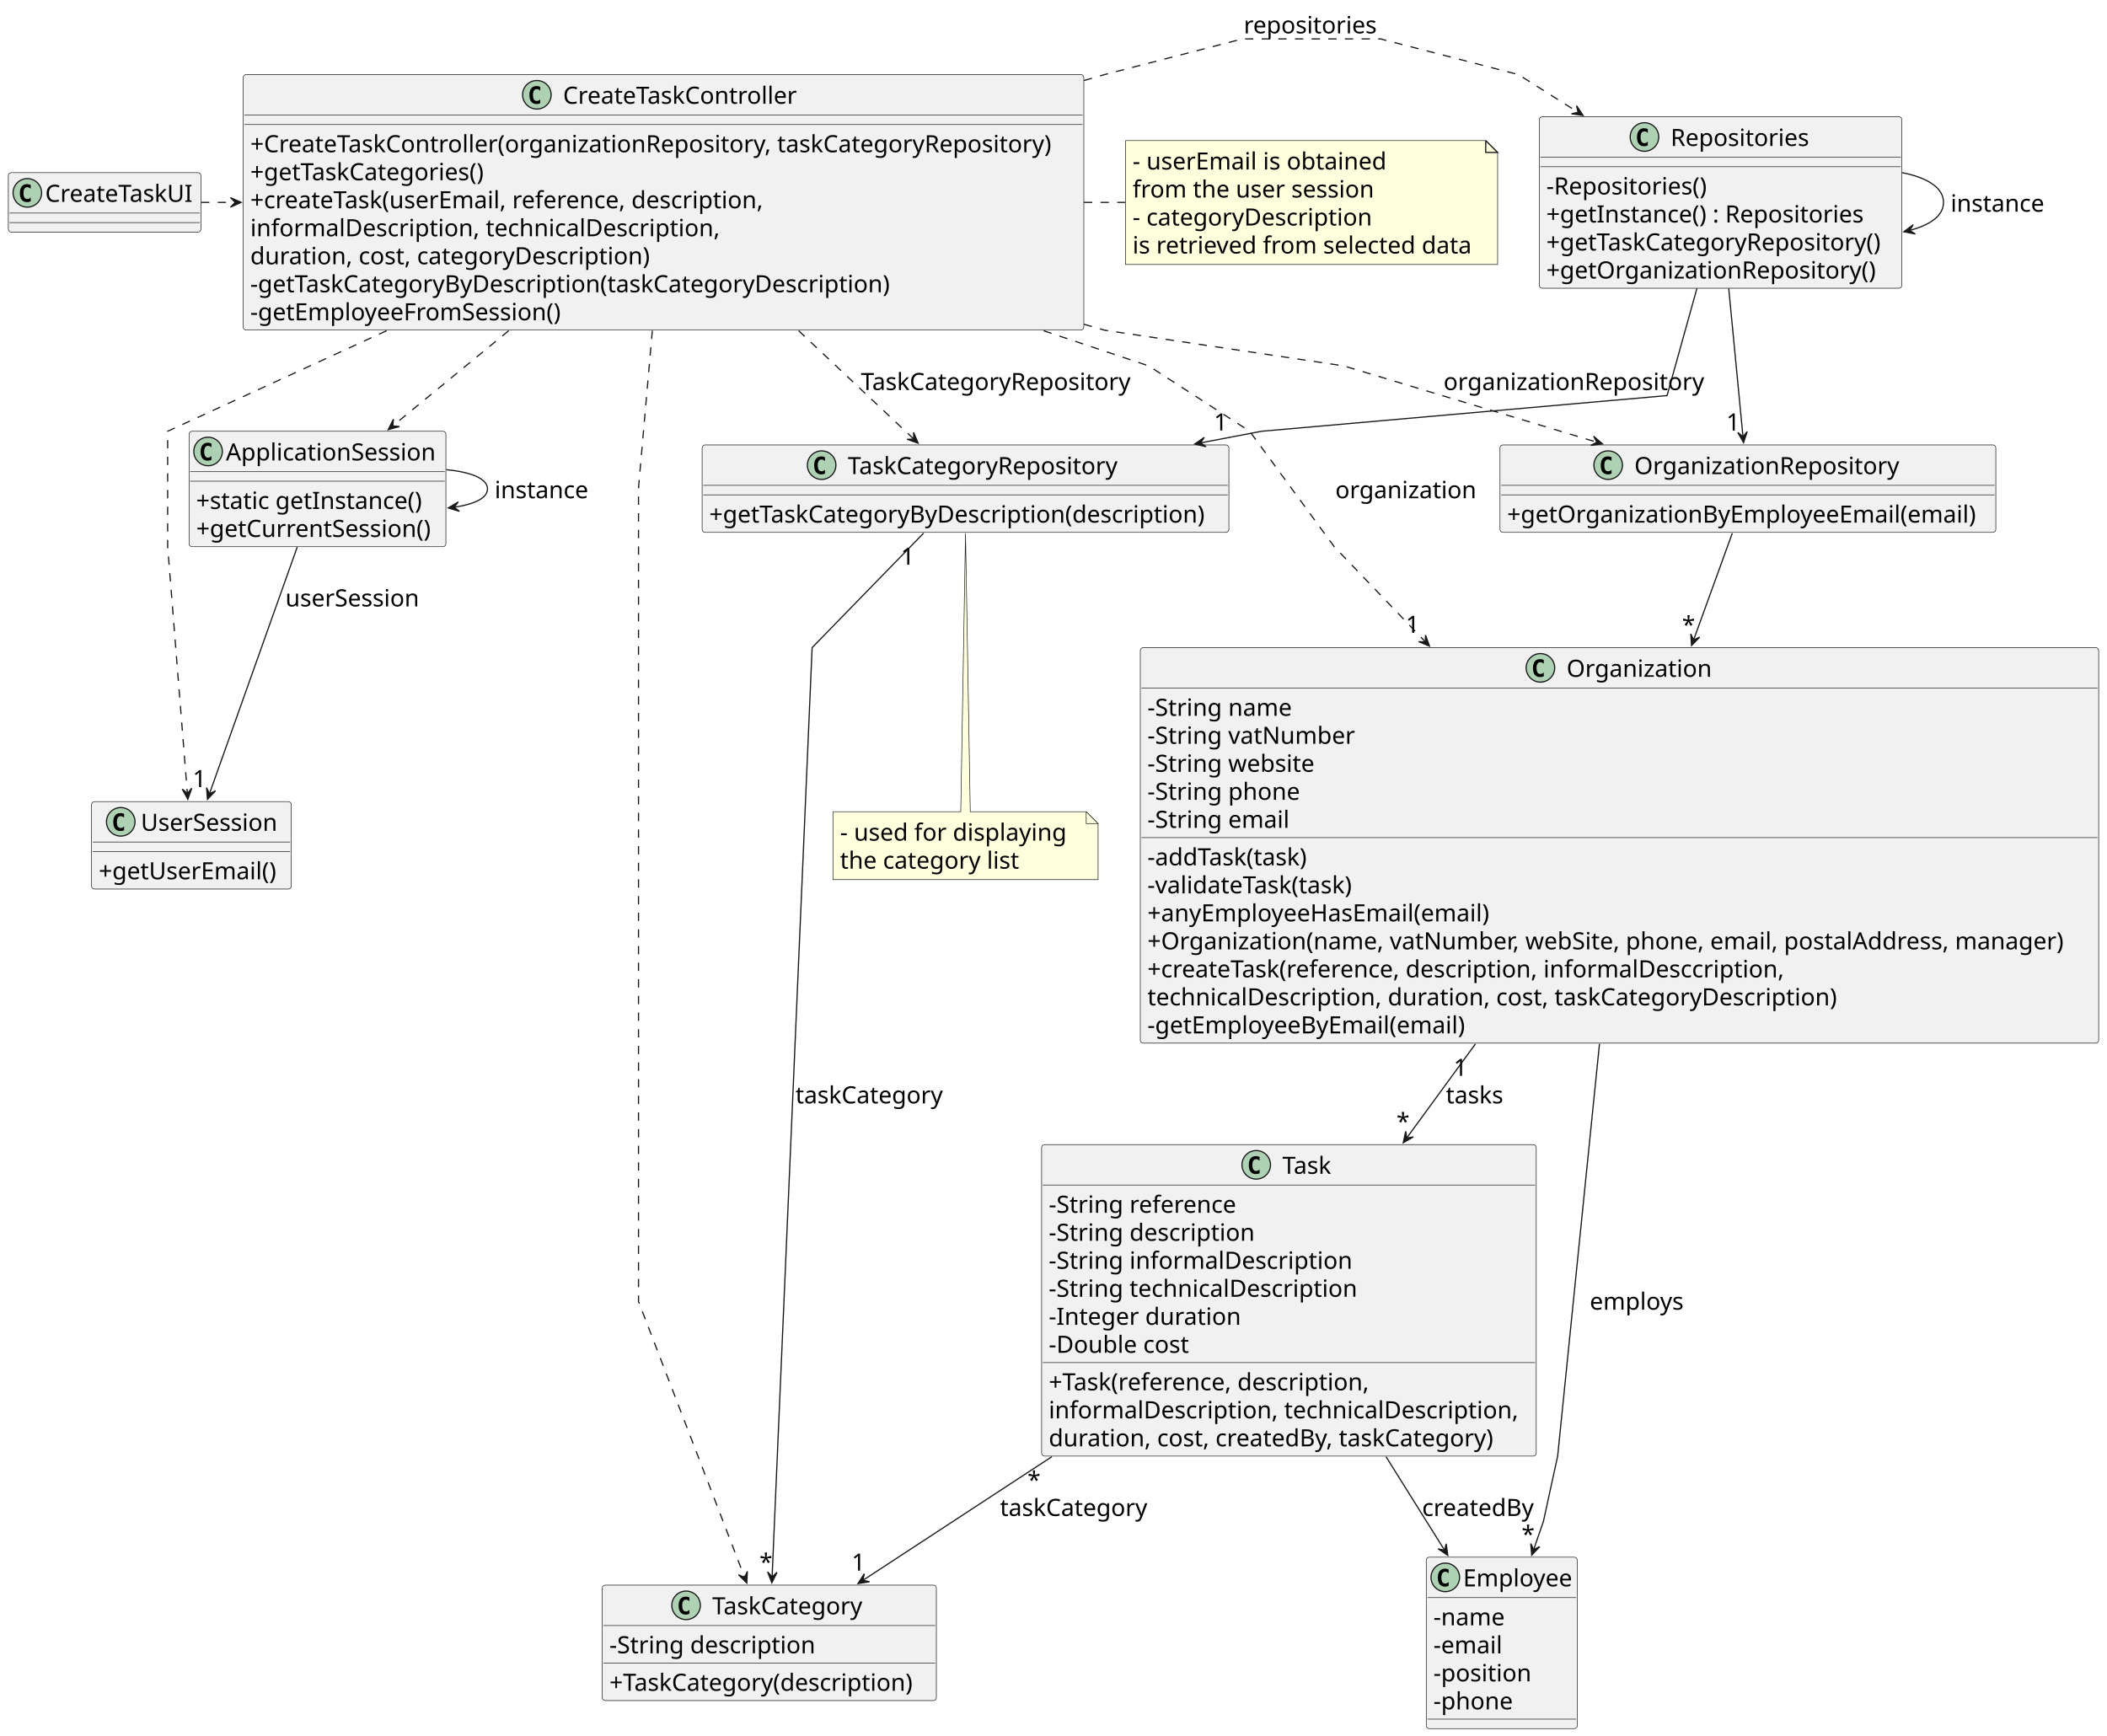
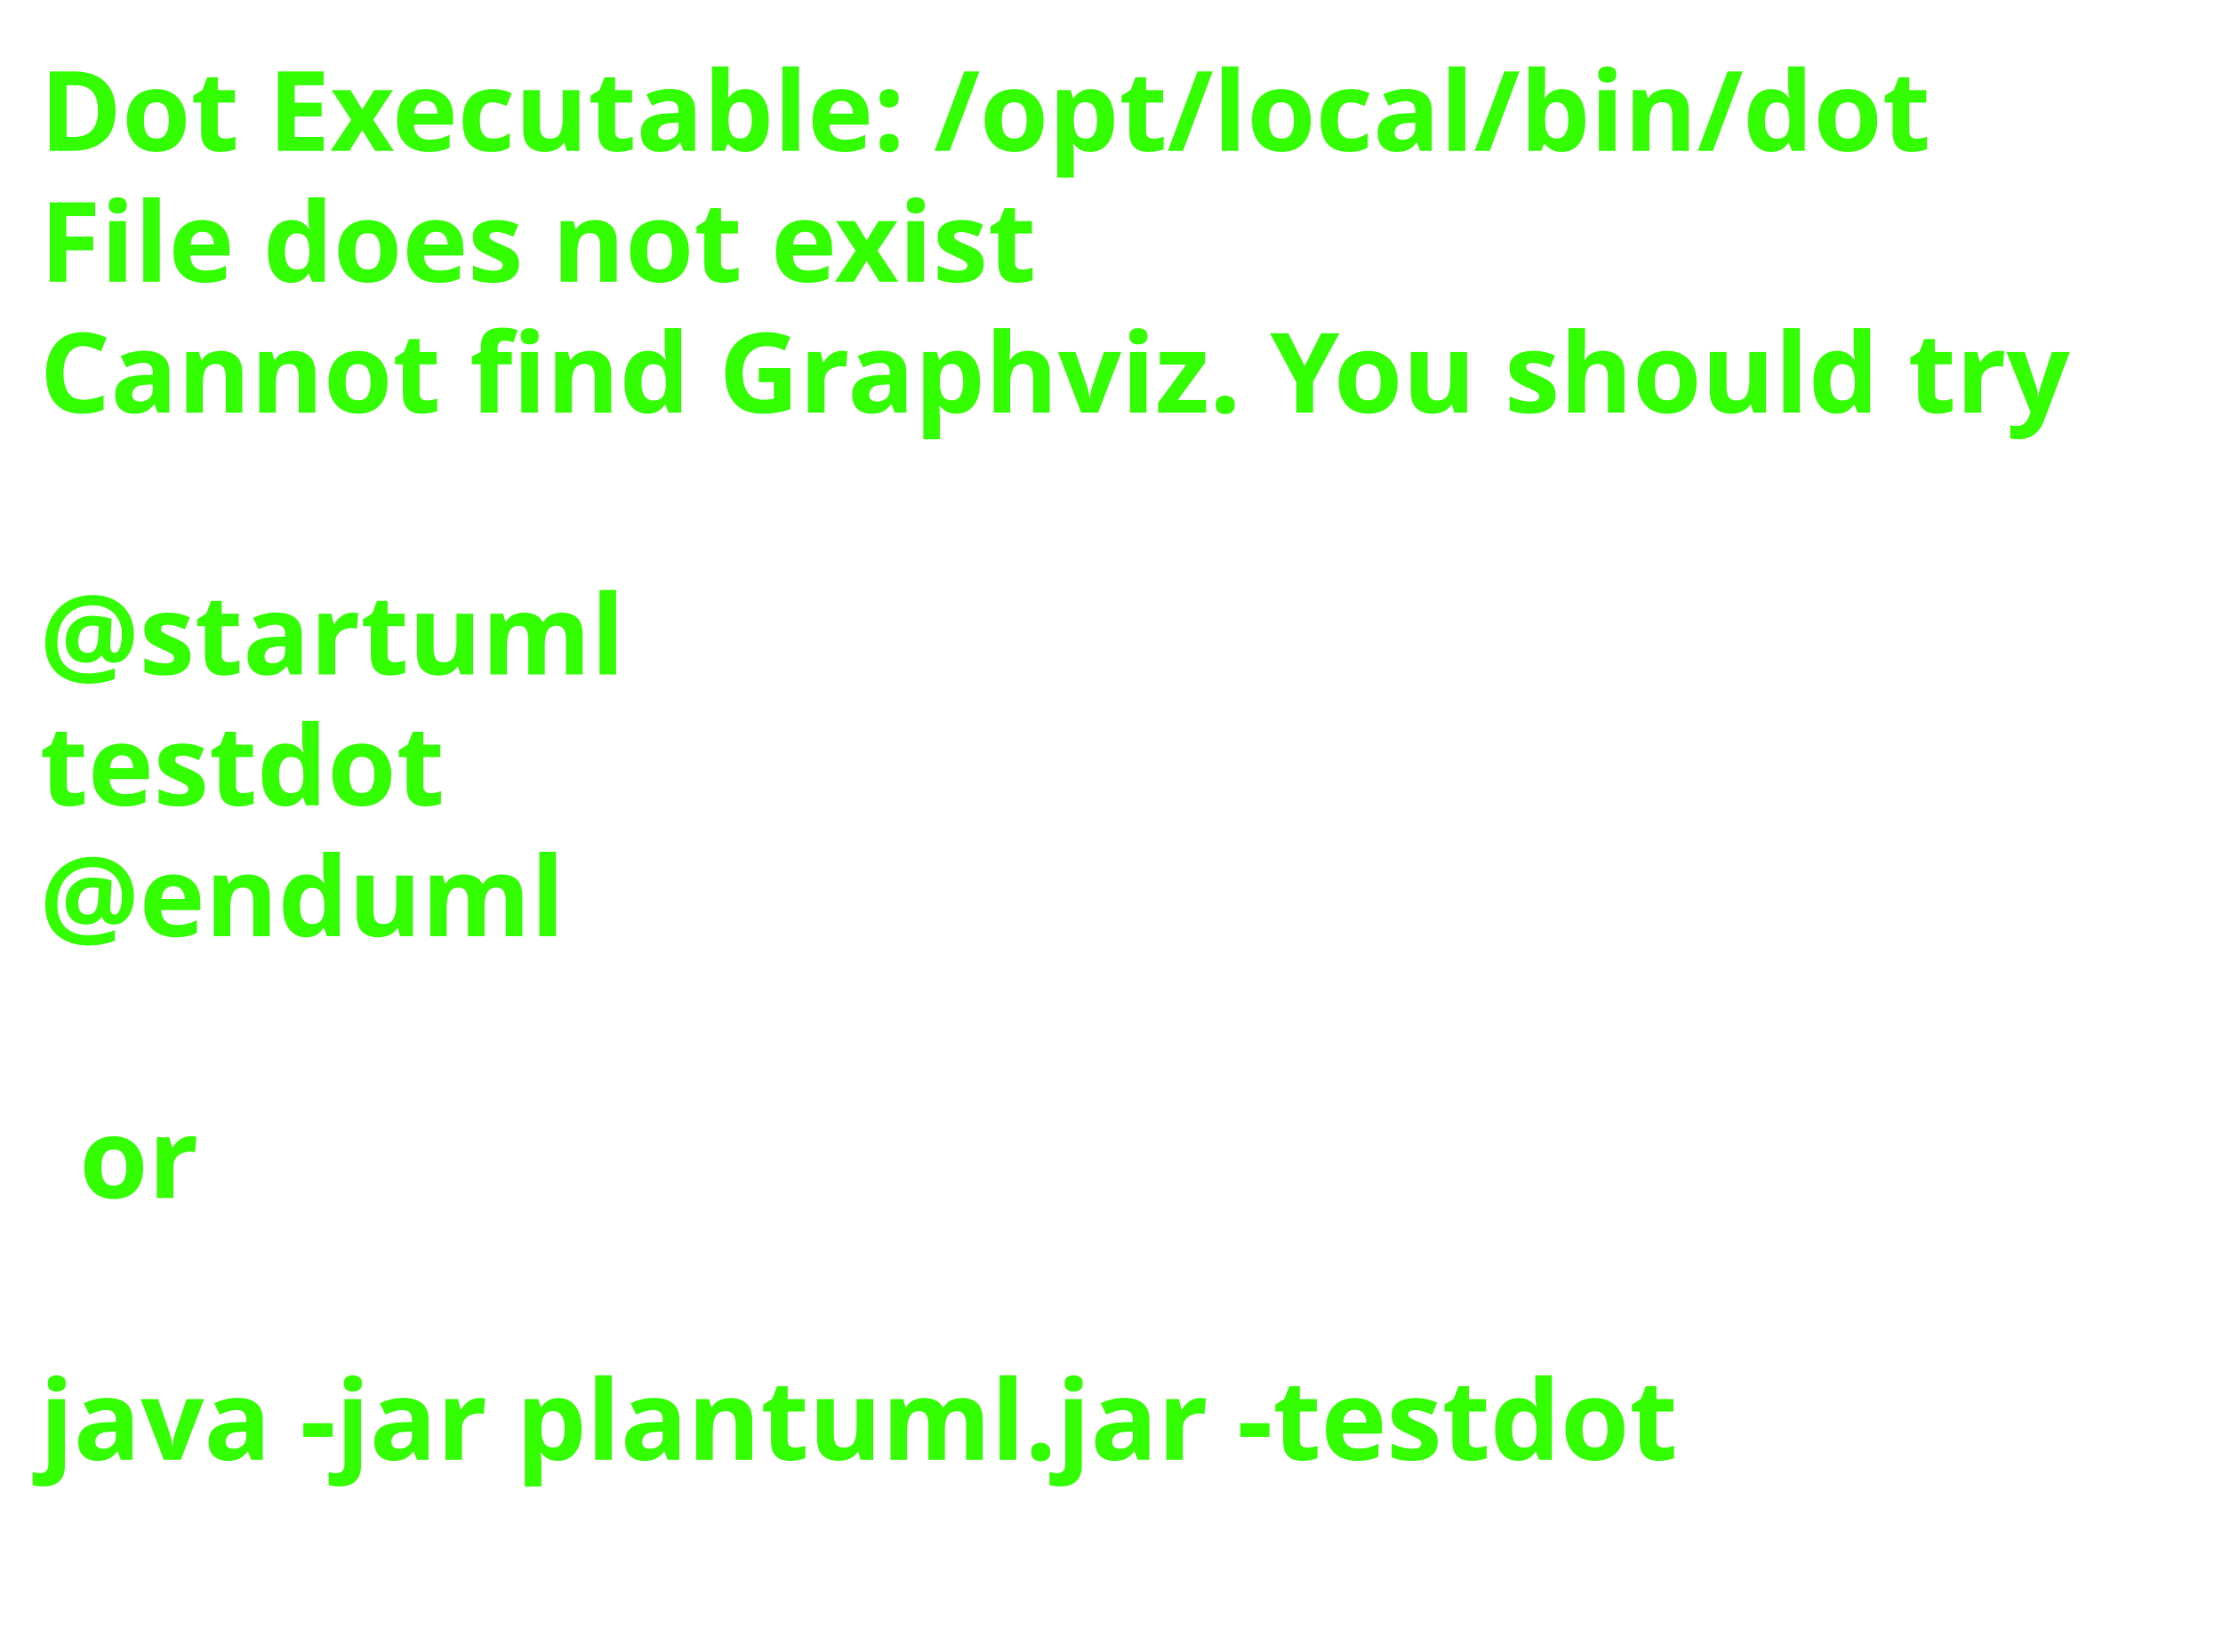
- <svg xmlns="http://www.w3.org/2000/svg" contentStyleType="text/css" height="1460px" preserveAspectRatio="none" style="width:1772px;height:1460px;background:#FFFFFF;" version="1.1" viewBox="0 0 1772 1460" width="1772px" zoomAndPan="magnify">
+ <svg xmlns="http://www.w3.org/2000/svg" contentStyleType="text/css" height="208px" preserveAspectRatio="none" style="width:280px;height:208px;background:#FFFFFF;" version="1.1" viewBox="0 0 280 208" width="280px" zoomAndPan="magnify">
  <defs />
  <g>
-     <g id="elem_ApplicationSession">
-       <rect codeLine="11" fill="#F1F1F1" height="97.109" id="ApplicationSession" rx="2.5" ry="2.5" style="stroke:#181818;stroke-width:0.5;" width="216" x="159" y="362.719" />
-       <ellipse cx="175" cy="379.719" fill="#ADD1B2" rx="12" ry="12" style="stroke:#181818;stroke-width:1.0;" />
-       <path d="M177.807,386.799 Q177.123,387.15 176.371,387.326 Q175.619,387.502 174.789,387.502 Q171.84,387.502 170.287,385.559 Q168.734,383.615 168.734,379.943 Q168.734,376.262 170.287,374.318 Q171.84,372.375 174.789,372.375 Q175.619,372.375 176.381,372.551 Q177.143,372.727 177.807,373.078 L177.807,376.281 Q177.065,375.598 176.366,375.28 Q175.668,374.963 174.926,374.963 Q173.344,374.963 172.538,376.218 Q171.732,377.473 171.732,379.943 Q171.732,382.404 172.538,383.659 Q173.344,384.914 174.926,384.914 Q175.668,384.914 176.366,384.597 Q177.065,384.279 177.807,383.596 Z " fill="#000000" />
-       <text fill="#000000" font-family="sans-serif" font-size="20" lengthAdjust="spacing" textLength="182" x="190" y="387.277">ApplicationSession</text>
-       <line style="stroke:#181818;stroke-width:0.5;" x1="160" x2="374" y1="396.719" y2="396.719" />
-       <line style="stroke:#181818;stroke-width:0.5;" x1="160" x2="374" y1="404.719" y2="404.719" />
-       <text fill="#000000" font-family="sans-serif" font-size="20" lengthAdjust="spacing" textLength="196" x="165" y="428.055">+static getInstance()</text>
-       <text fill="#000000" font-family="sans-serif" font-size="20" lengthAdjust="spacing" textLength="204" x="165" y="451.609">+getCurrentSession()</text>
-     </g>
-     <g id="elem_UserSession">
-       <rect codeLine="17" fill="#F1F1F1" height="73.555" id="UserSession" rx="2.5" ry="2.5" style="stroke:#181818;stroke-width:0.5;" width="168" x="77" y="674.219" />
-       <ellipse cx="101.55" cy="691.219" fill="#ADD1B2" rx="12" ry="12" style="stroke:#181818;stroke-width:1.0;" />
-       <path d="M104.357,698.299 Q103.673,698.65 102.921,698.826 Q102.169,699.002 101.339,699.002 Q98.39,699.002 96.837,697.059 Q95.284,695.115 95.284,691.443 Q95.284,687.762 96.837,685.818 Q98.39,683.875 101.339,683.875 Q102.169,683.875 102.931,684.051 Q103.693,684.227 104.357,684.578 L104.357,687.781 Q103.615,687.098 102.916,686.78 Q102.218,686.463 101.476,686.463 Q99.894,686.463 99.088,687.718 Q98.282,688.973 98.282,691.443 Q98.282,693.904 99.088,695.159 Q99.894,696.414 101.476,696.414 Q102.218,696.414 102.916,696.097 Q103.615,695.779 104.357,695.096 Z " fill="#000000" />
-       <text fill="#000000" font-family="sans-serif" font-size="20" lengthAdjust="spacing" textLength="115" x="118.45" y="698.777">UserSession</text>
-       <line style="stroke:#181818;stroke-width:0.5;" x1="78" x2="244" y1="708.219" y2="708.219" />
-       <line style="stroke:#181818;stroke-width:0.5;" x1="78" x2="244" y1="716.219" y2="716.219" />
-       <text fill="#000000" font-family="sans-serif" font-size="20" lengthAdjust="spacing" textLength="156" x="83" y="739.555">+getUserEmail()</text>
-     </g>
-     <g id="elem_Employee">
-       <rect codeLine="22" fill="#F1F1F1" height="144.219" id="Employee" rx="2.5" ry="2.5" style="stroke:#181818;stroke-width:0.5;" width="127" x="1199.5" y="1309.719" />
-       <ellipse cx="1215.5" cy="1326.719" fill="#ADD1B2" rx="12" ry="12" style="stroke:#181818;stroke-width:1.0;" />
-       <path d="M1218.307,1333.799 Q1217.623,1334.15 1216.871,1334.326 Q1216.119,1334.502 1215.289,1334.502 Q1212.34,1334.502 1210.787,1332.559 Q1209.234,1330.615 1209.234,1326.943 Q1209.234,1323.262 1210.787,1321.318 Q1212.34,1319.375 1215.289,1319.375 Q1216.119,1319.375 1216.881,1319.551 Q1217.643,1319.727 1218.307,1320.078 L1218.307,1323.281 Q1217.564,1322.598 1216.866,1322.28 Q1216.168,1321.963 1215.426,1321.963 Q1213.844,1321.963 1213.038,1323.218 Q1212.232,1324.473 1212.232,1326.943 Q1212.232,1329.404 1213.038,1330.659 Q1213.844,1331.914 1215.426,1331.914 Q1216.168,1331.914 1216.866,1331.597 Q1217.564,1331.279 1218.307,1330.596 Z " fill="#000000" />
-       <text fill="#000000" font-family="sans-serif" font-size="20" lengthAdjust="spacing" textLength="93" x="1230.5" y="1334.277">Employee</text>
-       <line style="stroke:#181818;stroke-width:0.5;" x1="1200.5" x2="1325.5" y1="1343.719" y2="1343.719" />
-       <text fill="#000000" font-family="sans-serif" font-size="20" lengthAdjust="spacing" textLength="65" x="1205.5" y="1367.055">-name</text>
-       <text fill="#000000" font-family="sans-serif" font-size="20" lengthAdjust="spacing" textLength="65" x="1205.5" y="1390.609">-email</text>
-       <text fill="#000000" font-family="sans-serif" font-size="20" lengthAdjust="spacing" textLength="90" x="1205.5" y="1414.164">-position</text>
-       <text fill="#000000" font-family="sans-serif" font-size="20" lengthAdjust="spacing" textLength="72" x="1205.5" y="1437.719">-phone</text>
-       <line style="stroke:#181818;stroke-width:0.5;" x1="1200.5" x2="1325.5" y1="1445.938" y2="1445.938" />
-     </g>
-     <g id="elem_Task">
-       <rect codeLine="29" fill="#F1F1F1" height="261.992" id="Task" rx="2.5" ry="2.5" style="stroke:#181818;stroke-width:0.5;" width="416" x="876" y="962.719" />
-       <ellipse cx="1056.5" cy="979.719" fill="#ADD1B2" rx="12" ry="12" style="stroke:#181818;stroke-width:1.0;" />
-       <path d="M1059.307,986.799 Q1058.623,987.15 1057.871,987.326 Q1057.119,987.502 1056.289,987.502 Q1053.34,987.502 1051.787,985.559 Q1050.234,983.615 1050.234,979.943 Q1050.234,976.262 1051.787,974.318 Q1053.34,972.375 1056.289,972.375 Q1057.119,972.375 1057.881,972.551 Q1058.643,972.727 1059.307,973.078 L1059.307,976.281 Q1058.564,975.598 1057.866,975.28 Q1057.168,974.963 1056.426,974.963 Q1054.844,974.963 1054.038,976.218 Q1053.232,977.473 1053.232,979.943 Q1053.232,982.404 1054.038,983.659 Q1054.844,984.914 1056.426,984.914 Q1057.168,984.914 1057.866,984.597 Q1058.564,984.279 1059.307,983.596 Z " fill="#000000" />
-       <text fill="#000000" font-family="sans-serif" font-size="20" lengthAdjust="spacing" textLength="46" x="1078.5" y="987.277">Task</text>
-       <line style="stroke:#181818;stroke-width:0.5;" x1="877" x2="1291" y1="996.719" y2="996.719" />
-       <text fill="#000000" font-family="sans-serif" font-size="20" lengthAdjust="spacing" textLength="163" x="882" y="1020.055">-String reference</text>
-       <text fill="#000000" font-family="sans-serif" font-size="20" lengthAdjust="spacing" textLength="182" x="882" y="1043.609">-String description</text>
-       <text fill="#000000" font-family="sans-serif" font-size="20" lengthAdjust="spacing" textLength="265" x="882" y="1067.164">-String informalDescription</text>
-       <text fill="#000000" font-family="sans-serif" font-size="20" lengthAdjust="spacing" textLength="269" x="882" y="1090.719">-String technicalDescription</text>
-       <text fill="#000000" font-family="sans-serif" font-size="20" lengthAdjust="spacing" textLength="166" x="882" y="1114.273">-Integer duration</text>
-       <text fill="#000000" font-family="sans-serif" font-size="20" lengthAdjust="spacing" textLength="126" x="882" y="1137.828">-Double cost</text>
-       <line style="stroke:#181818;stroke-width:0.5;" x1="877" x2="1291" y1="1146.047" y2="1146.047" />
-       <text fill="#000000" font-family="sans-serif" font-size="20" lengthAdjust="spacing" textLength="284" x="882" y="1169.383">+Task(reference, description,</text>
-       <text fill="#000000" font-family="sans-serif" font-size="20" lengthAdjust="spacing" textLength="404" x="882" y="1192.938">informalDescription, technicalDescription,</text>
-       <text fill="#000000" font-family="sans-serif" font-size="20" lengthAdjust="spacing" textLength="381" x="882" y="1216.492">duration, cost, createdBy, taskCategory)</text>
-     </g>
-     <g id="elem_TaskCategory">
-       <rect codeLine="40" fill="#F1F1F1" height="97.109" id="TaskCategory" rx="2.5" ry="2.5" style="stroke:#181818;stroke-width:0.5;" width="281" x="506.5" y="1333.219" />
-       <ellipse cx="577" cy="1350.219" fill="#ADD1B2" rx="12" ry="12" style="stroke:#181818;stroke-width:1.0;" />
-       <path d="M579.807,1357.299 Q579.123,1357.65 578.371,1357.826 Q577.619,1358.002 576.789,1358.002 Q573.84,1358.002 572.287,1356.059 Q570.734,1354.115 570.734,1350.443 Q570.734,1346.762 572.287,1344.818 Q573.84,1342.875 576.789,1342.875 Q577.619,1342.875 578.381,1343.051 Q579.143,1343.227 579.807,1343.578 L579.807,1346.781 Q579.064,1346.098 578.366,1345.78 Q577.668,1345.463 576.926,1345.463 Q575.344,1345.463 574.538,1346.718 Q573.732,1347.973 573.732,1350.443 Q573.732,1352.904 574.538,1354.159 Q575.344,1355.414 576.926,1355.414 Q577.668,1355.414 578.366,1355.097 Q579.064,1354.779 579.807,1354.096 Z " fill="#000000" />
-       <text fill="#000000" font-family="sans-serif" font-size="20" lengthAdjust="spacing" textLength="131" x="599" y="1357.777">TaskCategory</text>
-       <line style="stroke:#181818;stroke-width:0.5;" x1="507.5" x2="786.5" y1="1367.219" y2="1367.219" />
-       <text fill="#000000" font-family="sans-serif" font-size="20" lengthAdjust="spacing" textLength="182" x="512.5" y="1390.555">-String description</text>
-       <line style="stroke:#181818;stroke-width:0.5;" x1="507.5" x2="786.5" y1="1398.773" y2="1398.773" />
-       <text fill="#000000" font-family="sans-serif" font-size="20" lengthAdjust="spacing" textLength="269" x="512.5" y="1422.109">+TaskCategory(description)</text>
-     </g>
-     <g id="elem_Organization">
-       <rect codeLine="46" fill="#F1F1F1" height="332.656" id="Organization" rx="2.5" ry="2.5" style="stroke:#181818;stroke-width:0.5;" width="806" x="959" y="544.719" />
-       <ellipse cx="1295.5" cy="561.719" fill="#ADD1B2" rx="12" ry="12" style="stroke:#181818;stroke-width:1.0;" />
-       <path d="M1298.307,568.799 Q1297.623,569.15 1296.871,569.326 Q1296.119,569.502 1295.289,569.502 Q1292.34,569.502 1290.787,567.559 Q1289.234,565.615 1289.234,561.943 Q1289.234,558.262 1290.787,556.318 Q1292.34,554.375 1295.289,554.375 Q1296.119,554.375 1296.881,554.551 Q1297.643,554.727 1298.307,555.078 L1298.307,558.281 Q1297.564,557.598 1296.866,557.28 Q1296.168,556.963 1295.426,556.963 Q1293.844,556.963 1293.038,558.218 Q1292.232,559.473 1292.232,561.943 Q1292.232,564.404 1293.038,565.659 Q1293.844,566.914 1295.426,566.914 Q1296.168,566.914 1296.866,566.597 Q1297.564,566.279 1298.307,565.596 Z " fill="#000000" />
-       <text fill="#000000" font-family="sans-serif" font-size="20" lengthAdjust="spacing" textLength="124" x="1317.5" y="569.277">Organization</text>
-       <line style="stroke:#181818;stroke-width:0.5;" x1="960" x2="1764" y1="578.719" y2="578.719" />
-       <text fill="#000000" font-family="sans-serif" font-size="20" lengthAdjust="spacing" textLength="127" x="965" y="602.055">-String name</text>
-       <text fill="#000000" font-family="sans-serif" font-size="20" lengthAdjust="spacing" textLength="180" x="965" y="625.609">-String vatNumber</text>
-       <text fill="#000000" font-family="sans-serif" font-size="20" lengthAdjust="spacing" textLength="147" x="965" y="649.164">-String website</text>
-       <text fill="#000000" font-family="sans-serif" font-size="20" lengthAdjust="spacing" textLength="134" x="965" y="672.719">-String phone</text>
-       <text fill="#000000" font-family="sans-serif" font-size="20" lengthAdjust="spacing" textLength="127" x="965" y="696.273">-String email</text>
-       <line style="stroke:#181818;stroke-width:0.5;" x1="960" x2="1764" y1="704.492" y2="704.492" />
-       <text fill="#000000" font-family="sans-serif" font-size="20" lengthAdjust="spacing" textLength="149" x="965" y="727.828">-addTask(task)</text>
-       <text fill="#000000" font-family="sans-serif" font-size="20" lengthAdjust="spacing" textLength="187" x="965" y="751.383">-validateTask(task)</text>
-       <text fill="#000000" font-family="sans-serif" font-size="20" lengthAdjust="spacing" textLength="298" x="965" y="774.938">+anyEmployeeHasEmail(email)</text>
-       <text fill="#000000" font-family="sans-serif" font-size="20" lengthAdjust="spacing" textLength="794" x="965" y="798.492">+Organization(name, vatNumber, webSite, phone, email, postalAddress, manager)</text>
-       <text fill="#000000" font-family="sans-serif" font-size="20" lengthAdjust="spacing" textLength="555" x="965" y="822.047">+createTask(reference, description, informalDesccription,</text>
-       <text fill="#000000" font-family="sans-serif" font-size="20" lengthAdjust="spacing" textLength="593" x="965" y="845.602">technicalDescription, duration, cost, taskCategoryDescription)</text>
-       <text fill="#000000" font-family="sans-serif" font-size="20" lengthAdjust="spacing" textLength="277" x="965" y="869.156">-getEmployeeByEmail(email)</text>
-     </g>
-     <g id="elem_TaskCategoryRepository">
-       <rect codeLine="63" fill="#F1F1F1" height="73.555" id="TaskCategoryRepository" rx="2.5" ry="2.5" style="stroke:#181818;stroke-width:0.5;" width="443" x="590.5" y="374.219" />
-       <ellipse cx="691" cy="391.219" fill="#ADD1B2" rx="12" ry="12" style="stroke:#181818;stroke-width:1.0;" />
-       <path d="M693.807,398.299 Q693.123,398.65 692.371,398.826 Q691.619,399.002 690.789,399.002 Q687.84,399.002 686.287,397.059 Q684.734,395.115 684.734,391.443 Q684.734,387.762 686.287,385.818 Q687.84,383.875 690.789,383.875 Q691.619,383.875 692.381,384.051 Q693.143,384.227 693.807,384.578 L693.807,387.781 Q693.064,387.098 692.366,386.78 Q691.668,386.463 690.926,386.463 Q689.344,386.463 688.538,387.718 Q687.732,388.973 687.732,391.443 Q687.732,393.904 688.538,395.159 Q689.344,396.414 690.926,396.414 Q691.668,396.414 692.366,396.097 Q693.064,395.779 693.807,395.096 Z " fill="#000000" />
-       <text fill="#000000" font-family="sans-serif" font-size="20" lengthAdjust="spacing" textLength="233" x="713" y="398.777">TaskCategoryRepository</text>
-       <line style="stroke:#181818;stroke-width:0.5;" x1="591.5" x2="1032.5" y1="408.219" y2="408.219" />
-       <line style="stroke:#181818;stroke-width:0.5;" x1="591.5" x2="1032.5" y1="416.219" y2="416.219" />
-       <text fill="#000000" font-family="sans-serif" font-size="20" lengthAdjust="spacing" textLength="431" x="596.5" y="439.555">+getTaskCategoryByDescription(description)</text>
-     </g>
-     <g id="elem_OrganizationRepository">
-       <rect codeLine="67" fill="#F1F1F1" height="73.555" id="OrganizationRepository" rx="2.5" ry="2.5" style="stroke:#181818;stroke-width:0.5;" width="417" x="1261.5" y="374.219" />
-       <ellipse cx="1352.5" cy="391.219" fill="#ADD1B2" rx="12" ry="12" style="stroke:#181818;stroke-width:1.0;" />
-       <path d="M1355.307,398.299 Q1354.623,398.65 1353.871,398.826 Q1353.119,399.002 1352.289,399.002 Q1349.34,399.002 1347.787,397.059 Q1346.234,395.115 1346.234,391.443 Q1346.234,387.762 1347.787,385.818 Q1349.34,383.875 1352.289,383.875 Q1353.119,383.875 1353.881,384.051 Q1354.643,384.227 1355.307,384.578 L1355.307,387.781 Q1354.564,387.098 1353.866,386.78 Q1353.168,386.463 1352.426,386.463 Q1350.844,386.463 1350.038,387.718 Q1349.232,388.973 1349.232,391.443 Q1349.232,393.904 1350.038,395.159 Q1350.844,396.414 1352.426,396.414 Q1353.168,396.414 1353.866,396.097 Q1354.564,395.779 1355.307,395.096 Z " fill="#000000" />
-       <text fill="#000000" font-family="sans-serif" font-size="20" lengthAdjust="spacing" textLength="226" x="1374.5" y="398.777">OrganizationRepository</text>
-       <line style="stroke:#181818;stroke-width:0.5;" x1="1262.5" x2="1677.5" y1="408.219" y2="408.219" />
-       <line style="stroke:#181818;stroke-width:0.5;" x1="1262.5" x2="1677.5" y1="416.219" y2="416.219" />
-       <text fill="#000000" font-family="sans-serif" font-size="20" lengthAdjust="spacing" textLength="405" x="1267.5" y="439.555">+getOrganizationByEmployeeEmail(email)</text>
-     </g>
-     <g id="elem_Repositories">
-       <rect codeLine="71" fill="#F1F1F1" height="144.219" id="Repositories" rx="2.5" ry="2.5" style="stroke:#181818;stroke-width:0.5;" width="305" x="1294.5" y="98.219" />
-       <ellipse cx="1383" cy="115.219" fill="#ADD1B2" rx="12" ry="12" style="stroke:#181818;stroke-width:1.0;" />
-       <path d="M1385.807,122.299 Q1385.123,122.65 1384.371,122.826 Q1383.619,123.002 1382.789,123.002 Q1379.84,123.002 1378.287,121.059 Q1376.734,119.115 1376.734,115.443 Q1376.734,111.762 1378.287,109.818 Q1379.84,107.875 1382.789,107.875 Q1383.619,107.875 1384.381,108.051 Q1385.143,108.227 1385.807,108.578 L1385.807,111.781 Q1385.064,111.098 1384.366,110.78 Q1383.668,110.463 1382.926,110.463 Q1381.344,110.463 1380.538,111.718 Q1379.732,112.973 1379.732,115.443 Q1379.732,117.904 1380.538,119.159 Q1381.344,120.414 1382.926,120.414 Q1383.668,120.414 1384.366,120.097 Q1385.064,119.779 1385.807,119.096 Z " fill="#000000" />
-       <text fill="#000000" font-family="sans-serif" font-size="20" lengthAdjust="spacing" textLength="119" x="1405" y="122.777">Repositories</text>
-       <line style="stroke:#181818;stroke-width:0.5;" x1="1295.5" x2="1598.5" y1="132.219" y2="132.219" />
-       <line style="stroke:#181818;stroke-width:0.5;" x1="1295.5" x2="1598.5" y1="140.219" y2="140.219" />
-       <text fill="#000000" font-family="sans-serif" font-size="20" lengthAdjust="spacing" textLength="145" x="1300.5" y="163.555">-Repositories()</text>
-       <text fill="#000000" font-family="sans-serif" font-size="20" lengthAdjust="spacing" textLength="276" x="1300.5" y="187.109">+getInstance() : Repositories</text>
-       <text fill="#000000" font-family="sans-serif" font-size="20" lengthAdjust="spacing" textLength="293" x="1300.5" y="210.664">+getTaskCategoryRepository()</text>
-       <text fill="#000000" font-family="sans-serif" font-size="20" lengthAdjust="spacing" textLength="286" x="1300.5" y="234.219">+getOrganizationRepository()</text>
-     </g>
-     <g id="elem_CreateTaskController">
-       <rect codeLine="78" fill="#F1F1F1" height="214.883" id="CreateTaskController" rx="2.5" ry="2.5" style="stroke:#181818;stroke-width:0.5;" width="707" x="204.5" y="62.719" />
-       <ellipse cx="451.5" cy="79.719" fill="#ADD1B2" rx="12" ry="12" style="stroke:#181818;stroke-width:1.0;" />
-       <path d="M454.307,86.799 Q453.623,87.15 452.871,87.326 Q452.119,87.502 451.289,87.502 Q448.34,87.502 446.787,85.559 Q445.234,83.615 445.234,79.943 Q445.234,76.262 446.787,74.318 Q448.34,72.375 451.289,72.375 Q452.119,72.375 452.881,72.551 Q453.643,72.727 454.307,73.078 L454.307,76.281 Q453.565,75.598 452.866,75.28 Q452.168,74.963 451.426,74.963 Q449.844,74.963 449.038,76.218 Q448.232,77.473 448.232,79.943 Q448.232,82.404 449.038,83.659 Q449.844,84.914 451.426,84.914 Q452.168,84.914 452.866,84.597 Q453.565,84.279 454.307,83.596 Z " fill="#000000" />
-       <text fill="#000000" font-family="sans-serif" font-size="20" lengthAdjust="spacing" textLength="204" x="473.5" y="87.277">CreateTaskController</text>
-       <line style="stroke:#181818;stroke-width:0.5;" x1="205.5" x2="910.5" y1="96.719" y2="96.719" />
-       <line style="stroke:#181818;stroke-width:0.5;" x1="205.5" x2="910.5" y1="104.719" y2="104.719" />
-       <text fill="#000000" font-family="sans-serif" font-size="20" lengthAdjust="spacing" textLength="695" x="210.5" y="128.055">+CreateTaskController(organizationRepository, taskCategoryRepository)</text>
-       <text fill="#000000" font-family="sans-serif" font-size="20" lengthAdjust="spacing" textLength="208" x="210.5" y="151.609">+getTaskCategories()</text>
-       <text fill="#000000" font-family="sans-serif" font-size="20" lengthAdjust="spacing" textLength="448" x="210.5" y="175.164">+createTask(userEmail, reference, description,</text>
-       <text fill="#000000" font-family="sans-serif" font-size="20" lengthAdjust="spacing" textLength="404" x="210.5" y="198.719">informalDescription, technicalDescription,</text>
-       <text fill="#000000" font-family="sans-serif" font-size="20" lengthAdjust="spacing" textLength="342" x="210.5" y="222.273">duration, cost, categoryDescription)</text>
-       <text fill="#000000" font-family="sans-serif" font-size="20" lengthAdjust="spacing" textLength="554" x="210.5" y="245.828">-getTaskCategoryByDescription(taskCategoryDescription)</text>
-       <text fill="#000000" font-family="sans-serif" font-size="20" lengthAdjust="spacing" textLength="271" x="210.5" y="269.383">-getEmployeeFromSession()</text>
-     </g>
-     <g id="elem_GMN12">
-       <path d="M946.5,118.219 L946.5,222.438 L1259.5,222.438 L1259.5,128.219 L1249.5,118.219 L946.5,118.219 " fill="#FEFFDD" style="stroke:#181818;stroke-width:0.5;" />
-       <path d="M1249.5,118.219 L1249.5,128.219 L1259.5,128.219 L1249.5,118.219 " fill="#FEFFDD" style="stroke:#181818;stroke-width:1.0;" />
-       <text fill="#000000" font-family="sans-serif" font-size="20" lengthAdjust="spacing" textLength="225" x="952.5" y="142.555">- userEmail is obtained</text>
-       <text fill="#000000" font-family="sans-serif" font-size="20" lengthAdjust="spacing" textLength="206" x="952.5" y="166.109">from the user session</text>
-       <text fill="#000000" font-family="sans-serif" font-size="20" lengthAdjust="spacing" textLength="209" x="952.5" y="189.664">- categoryDescription</text>
-       <text fill="#000000" font-family="sans-serif" font-size="20" lengthAdjust="spacing" textLength="292" x="952.5" y="213.219">is retrieved from selected data</text>
-     </g>
-     <g id="elem_GMN15">
-       <path d="M700.5,682.719 L700.5,739.828 A0,0 0 0 0 700.5,739.828 L923.5,739.828 A0,0 0 0 0 923.5,739.828 L923.5,692.719 L913.5,682.719 L816,682.719 L812,448.459 L808,682.719 L700.5,682.719 A0,0 0 0 0 700.5,682.719 " fill="#FEFFDD" style="stroke:#181818;stroke-width:0.5;" />
-       <path d="M913.5,682.719 L913.5,692.719 L923.5,692.719 L913.5,682.719 " fill="#FEFFDD" style="stroke:#181818;stroke-width:0.5;" />
-       <text fill="#000000" font-family="sans-serif" font-size="20" lengthAdjust="spacing" textLength="202" x="706.5" y="707.055">- used for displaying</text>
-       <text fill="#000000" font-family="sans-serif" font-size="20" lengthAdjust="spacing" textLength="152" x="706.5" y="730.609">the category list</text>
-     </g>
-     <g id="elem_CreateTaskUI">
-       <rect codeLine="98" fill="#F1F1F1" height="50" id="CreateTaskUI" rx="2.5" ry="2.5" style="stroke:#181818;stroke-width:0.5;" width="162" x="7" y="145.219" />
-       <ellipse cx="23" cy="162.219" fill="#ADD1B2" rx="12" ry="12" style="stroke:#181818;stroke-width:1.0;" />
-       <path d="M25.807,169.299 Q25.123,169.65 24.371,169.826 Q23.619,170.002 22.789,170.002 Q19.84,170.002 18.287,168.059 Q16.734,166.115 16.734,162.443 Q16.734,158.762 18.287,156.818 Q19.84,154.875 22.789,154.875 Q23.619,154.875 24.381,155.051 Q25.143,155.227 25.807,155.578 L25.807,158.781 Q25.064,158.098 24.366,157.78 Q23.668,157.463 22.926,157.463 Q21.344,157.463 20.538,158.718 Q19.732,159.973 19.732,162.443 Q19.732,164.904 20.538,166.159 Q21.344,167.414 22.926,167.414 Q23.668,167.414 24.366,167.097 Q25.064,166.779 25.807,166.096 Z " fill="#000000" />
-       <text fill="#000000" font-family="sans-serif" font-size="20" lengthAdjust="spacing" textLength="128" x="38" y="169.777">CreateTaskUI</text>
-       <line style="stroke:#181818;stroke-width:0.5;" x1="8" x2="168" y1="179.219" y2="179.219" />
-       <line style="stroke:#181818;stroke-width:0.5;" x1="8" x2="168" y1="187.219" y2="187.219" />
-     </g>
-     <g id="link_CreateTaskController_GMN12">
-       <path d="M911.57,170.219 C917.74,170.219 921.33,170.219 921.33,170.219 C921.33,170.219 931.15,170.219 946.21,170.219 " fill="none" id="CreateTaskController-GMN12" style="stroke:#181818;stroke-width:1.0;stroke-dasharray:7.0,7.0;" />
-     </g>
-     <g id="link_Repositories_Repositories">
-       <path codeLine="101" d="M1599.66,145.199 C1620.56,149.349 1634.5,157.699 1634.5,170.219 C1634.5,181.469 1623.25,189.349 1605.8,193.849 " fill="none" id="Repositories-to-Repositories" style="stroke:#181818;stroke-width:1.0;" />
-       <polygon fill="#181818" points="1601.13,194.909,1610.794,196.807,1606.005,193.797,1609.015,189.008,1601.13,194.909" style="stroke:#181818;stroke-width:1.0;" />
-       <text fill="#000000" font-family="sans-serif" font-size="20" lengthAdjust="spacing" textLength="79" x="1640.5" y="178.055">instance</text>
-     </g>
-     <g id="link_ApplicationSession_ApplicationSession">
-       <path codeLine="102" d="M375.5,395.029 C395.74,397.029 410,402.419 410,411.219 C410,419.059 398.69,424.189 381.92,426.629 " fill="none" id="ApplicationSession-to-ApplicationSession" style="stroke:#181818;stroke-width:1.0;" />
-       <polygon fill="#181818" points="377,427.219,386.424,430.082,381.962,426.604,385.44,422.142,377,427.219" style="stroke:#181818;stroke-width:1.0;" />
-       <text fill="#000000" font-family="sans-serif" font-size="20" lengthAdjust="spacing" textLength="79" x="416" y="419.055">instance</text>
-     </g>
-     <g id="link_CreateTaskUI_CreateTaskController">
-       <path codeLine="104" d="M169.09,170.219 C178.94,170.219 188.74,170.219 197.85,170.219 " fill="none" id="CreateTaskUI-to-CreateTaskController" style="stroke:#181818;stroke-width:1.0;stroke-dasharray:7.0,7.0;" />
-       <polygon fill="#181818" points="202.84,170.219,193.84,166.219,197.84,170.219,193.84,174.219,202.84,170.219" style="stroke:#181818;stroke-width:1.0;" />
-     </g>
-     <g id="link_CreateTaskController_Repositories">
-       <path codeLine="106" d="M911.6,67.759 C922.65,64.559 929,62.719 929,62.719 C929,62.719 1045,32.719 1045,32.719 C1045,32.719 1161,32.719 1161,32.719 C1161,32.719 1277,62.719 1277,62.719 C1277,62.719 1299.08,76.679 1327.32,94.539 " fill="none" id="CreateTaskController-to-Repositories" style="stroke:#181818;stroke-width:1.0;stroke-dasharray:7.0,7.0;" />
-       <polygon fill="#181818" points="1331.39,97.109,1325.918,88.92,1327.163,94.438,1321.645,95.683,1331.39,97.109" style="stroke:#181818;stroke-width:1.0;" />
-       <text fill="#000000" font-family="sans-serif" font-size="20" lengthAdjust="spacing" textLength="114" x="1046" y="28.055">repositories</text>
-     </g>
-     <g id="link_Repositories_TaskCategoryRepository">
-       <path codeLine="108" d="M1427.13,242.529 C1415.08,285.789 1402,332.719 1402,332.719 C1402,332.719 1061,362.719 1061,362.719 C1061,362.719 1039.63,366.799 1009.41,372.559 " fill="none" id="Repositories-to-TaskCategoryRepository" style="stroke:#181818;stroke-width:1.0;" />
-       <polygon fill="#181818" points="1004.74,373.449,1014.326,375.708,1009.653,372.52,1012.841,367.847,1004.74,373.449" style="stroke:#181818;stroke-width:1.0;" />
-       <text fill="#000000" font-family="sans-serif" font-size="20" lengthAdjust="spacing" textLength="13" x="1020.849" y="362.045">1</text>
-     </g>
-     <g id="link_CreateTaskController_TaskCategory">
-       <path codeLine="110" d="M548.61,278.139 C543.01,341.769 537,410.219 537,410.219 C537,410.219 537,410.219 537,1094.719 C537,1094.719 594.48,1244.169 626.34,1326.999 " fill="none" id="CreateTaskController-to-TaskCategory" style="stroke:#181818;stroke-width:1.0;stroke-dasharray:7.0,7.0;" />
-       <polygon fill="#181818" points="628.05,1331.439,628.536,1321.602,626.247,1326.775,621.074,1324.486,628.05,1331.439" style="stroke:#181818;stroke-width:1.0;" />
-     </g>
-     <g id="link_CreateTaskController_OrganizationRepository">
-       <path codeLine="111" d="M911.6,272.729 C922.65,275.899 929,277.719 929,277.719 C929,277.719 1130,307.719 1130,307.719 C1130,307.719 1246.52,342.849 1343.13,371.969 " fill="none" id="CreateTaskController-to-OrganizationRepository" style="stroke:#181818;stroke-width:1.0;stroke-dasharray:7.0,7.0;" />
-       <polygon fill="#181818" points="1347.72,373.359,1340.258,366.931,1342.933,371.916,1337.948,374.591,1347.72,373.359" style="stroke:#181818;stroke-width:1.0;" />
-       <text fill="#000000" font-family="sans-serif" font-size="20" lengthAdjust="spacing" textLength="222" x="1214" y="328.055">organizationRepository</text>
-     </g>
-     <g id="link_CreateTaskController_TaskCategoryRepository">
-       <path codeLine="112" d="M671.63,278.139 C706.09,310.559 741.88,344.239 768.7,369.469 " fill="none" id="CreateTaskController-to-TaskCategoryRepository" style="stroke:#181818;stroke-width:1.0;stroke-dasharray:7.0,7.0;" />
-       <polygon fill="#181818" points="772.16,372.729,768.329,363.656,768.512,369.31,762.858,369.493,772.16,372.729" style="stroke:#181818;stroke-width:1.0;" />
-       <text fill="#000000" font-family="sans-serif" font-size="20" lengthAdjust="spacing" textLength="233" x="724" y="328.055">TaskCategoryRepository</text>
-     </g>
-     <g id="link_Repositories_OrganizationRepository">
-       <path codeLine="114" d="M1453.87,242.599 C1457.78,283.259 1462.55,332.849 1465.89,367.489 " fill="none" id="Repositories-to-OrganizationRepository" style="stroke:#181818;stroke-width:1.0;" />
-       <polygon fill="#181818" points="1466.35,372.279,1469.456,362.932,1465.864,367.302,1461.494,363.71,1466.35,372.279" style="stroke:#181818;stroke-width:1.0;" />
-       <text fill="#000000" font-family="sans-serif" font-size="20" lengthAdjust="spacing" textLength="13" x="1451.832" y="362.092">1</text>
-     </g>
-     <g id="link_OrganizationRepository_Organization">
-       <path codeLine="116" d="M1456.87,448.459 C1448.36,471.919 1436.6,504.369 1424.26,538.439 " fill="none" id="OrganizationRepository-to-Organization" style="stroke:#181818;stroke-width:1.0;" />
-       <polygon fill="#181818" points="1422.62,542.939,1429.462,535.854,1424.333,538.241,1421.946,533.113,1422.62,542.939" style="stroke:#181818;stroke-width:1.0;" />
-       <text fill="#000000" font-family="sans-serif" font-size="20" lengthAdjust="spacing" textLength="10" x="1414.607" y="532.633">*</text>
-     </g>
-     <g id="link_ApplicationSession_UserSession">
-       <path codeLine="117" d="M249.97,460.099 C229.53,517.559 195.57,613.019 176.05,667.899 " fill="none" id="ApplicationSession-to-UserSession" style="stroke:#181818;stroke-width:1.0;" />
-       <polygon fill="#181818" points="174.49,672.299,181.268,665.153,176.161,667.586,173.727,662.48,174.49,672.299" style="stroke:#181818;stroke-width:1.0;" />
-       <text fill="#000000" font-family="sans-serif" font-size="20" lengthAdjust="spacing" textLength="113" x="240" y="510.055">userSession</text>
-       <text fill="#000000" font-family="sans-serif" font-size="20" lengthAdjust="spacing" textLength="13" x="162.053" y="662.034">1</text>
-     </g>
-     <g id="link_CreateTaskController_Organization">
-       <path codeLine="119" d="M877.72,278.189 C929.21,295.409 966,307.719 966,307.719 C966,307.719 1051,362.719 1051,362.719 C1051,362.719 1122,459.719 1122,459.719 C1122,459.719 1156.23,495.449 1198.83,539.919 " fill="none" id="CreateTaskController-to-Organization" style="stroke:#181818;stroke-width:1.0;stroke-dasharray:7.0,7.0;" />
-       <polygon fill="#181818" points="1202.21,543.429,1198.861,534.167,1198.746,539.823,1193.091,539.709,1202.21,543.429" style="stroke:#181818;stroke-width:1.0;" />
-       <text fill="#000000" font-family="sans-serif" font-size="20" lengthAdjust="spacing" textLength="120" x="1123" y="419.055">organization</text>
-       <text fill="#000000" font-family="sans-serif" font-size="20" lengthAdjust="spacing" textLength="13" x="1182.246" y="532.255">1</text>
-     </g>
-     <g id="link_CreateTaskController_ApplicationSession">
-       <path codeLine="120" d="M427.82,278.139 C393.92,305.979 358.89,334.749 330.22,358.299 " fill="none" id="CreateTaskController-to-ApplicationSession" style="stroke:#181818;stroke-width:1.0;stroke-dasharray:7.0,7.0;" />
-       <polygon fill="#181818" points="326.48,361.369,335.972,358.743,330.342,358.193,330.891,352.563,326.48,361.369" style="stroke:#181818;stroke-width:1.0;" />
-     </g>
-     <g id="link_CreateTaskController_UserSession">
-       <path codeLine="121" d="M325.12,278.169 C229.6,322.029 141,362.719 141,362.719 C141,362.719 141,459.719 141,459.719 C141,459.719 151.88,595.969 157.59,667.499 " fill="none" id="CreateTaskController-to-UserSession" style="stroke:#181818;stroke-width:1.0;stroke-dasharray:7.0,7.0;" />
-       <polygon fill="#181818" points="157.97,672.289,161.237,662.998,157.57,667.305,153.263,663.638,157.97,672.289" style="stroke:#181818;stroke-width:1.0;" />
-     </g>
-     <g id="link_Task_TaskCategory">
-       <path codeLine="122" d="M884.68,1225.169 C828.33,1262.039 770.27,1300.049 725.64,1329.259 " fill="none" id="Task-to-TaskCategory" style="stroke:#181818;stroke-width:1.0;" />
-       <polygon fill="#181818" points="721.53,1331.949,731.25,1330.362,725.712,1329.208,726.865,1323.67,721.53,1331.949" style="stroke:#181818;stroke-width:1.0;" />
-       <text fill="#000000" font-family="sans-serif" font-size="20" lengthAdjust="spacing" textLength="125" x="841" y="1275.055">taskCategory</text>
-       <text fill="#000000" font-family="sans-serif" font-size="20" lengthAdjust="spacing" textLength="10" x="864.145" y="1251.89">*</text>
-       <text fill="#000000" font-family="sans-serif" font-size="20" lengthAdjust="spacing" textLength="13" x="716.231" y="1321.012">1</text>
-     </g>
-     <g id="link_TaskCategoryRepository_TaskCategory">
-       <path codeLine="123" d="M776.75,448.429 C738.56,487.659 683,544.719 683,544.719 C683,544.719 657.33,1140.909 649.34,1326.349 " fill="none" id="TaskCategoryRepository-to-TaskCategory" style="stroke:#181818;stroke-width:1.0;" />
-       <polygon fill="#181818" points="649.13,1331.259,653.513,1322.439,649.345,1326.263,645.52,1322.095,649.13,1331.259" style="stroke:#181818;stroke-width:1.0;" />
-       <text fill="#000000" font-family="sans-serif" font-size="20" lengthAdjust="spacing" textLength="125" x="669" y="928.055">taskCategory</text>
-       <text fill="#000000" font-family="sans-serif" font-size="20" lengthAdjust="spacing" textLength="13" x="757.618" y="474.992">1</text>
-       <text fill="#000000" font-family="sans-serif" font-size="20" lengthAdjust="spacing" textLength="10" x="638.665" y="1321.012">*</text>
-     </g>
-     <g id="link_Organization_Task">
-       <path codeLine="124" d="M1240.87,878.009 C1221.53,904.479 1201.72,931.589 1182.97,957.259 " fill="none" id="Organization-to-Task" style="stroke:#181818;stroke-width:1.0;" />
-       <polygon fill="#181818" points="1180.13,961.149,1188.669,956.241,1183.079,957.111,1182.209,951.522,1180.13,961.149" style="stroke:#181818;stroke-width:1.0;" />
-       <text fill="#000000" font-family="sans-serif" font-size="20" lengthAdjust="spacing" textLength="50" x="1216" y="928.055">tasks</text>
-       <text fill="#000000" font-family="sans-serif" font-size="20" lengthAdjust="spacing" textLength="13" x="1222.486" y="904.885">1</text>
-       <text fill="#000000" font-family="sans-serif" font-size="20" lengthAdjust="spacing" textLength="10" x="1174.457" y="950.462">*</text>
-     </g>
-     <g id="link_Task_Employee">
-       <path codeLine="125" d="M1165.64,1225.169 C1182.53,1252.149 1199.79,1279.729 1215,1304.029 " fill="none" id="Task-to-Employee" style="stroke:#181818;stroke-width:1.0;" />
-       <polygon fill="#181818" points="1217.61,1308.199,1216.247,1298.445,1214.966,1303.955,1209.456,1302.674,1217.61,1308.199" style="stroke:#181818;stroke-width:1.0;" />
-       <text fill="#000000" font-family="sans-serif" font-size="20" lengthAdjust="spacing" textLength="93" x="1196" y="1275.055">createdBy</text>
-     </g>
-     <g id="link_Organization_Employee">
-       <path codeLine="127" d="M1345.19,877.909 C1330,1027.639 1310,1224.719 1310,1224.719 C1310,1224.719 1298,1279.719 1298,1279.719 C1298,1279.719 1294.54,1289.709 1289.79,1303.399 " fill="none" id="Organization-to-Employee" style="stroke:#181818;stroke-width:1.0;" />
-       <polygon fill="#181818" points="1288.18,1308.049,1294.919,1300.866,1289.825,1303.327,1287.364,1298.234,1288.18,1308.049" style="stroke:#181818;stroke-width:1.0;" />
-       <text fill="#000000" font-family="sans-serif" font-size="20" lengthAdjust="spacing" textLength="81" x="1337" y="1101.555">employs</text>
-       <text fill="#000000" font-family="sans-serif" font-size="20" lengthAdjust="spacing" textLength="10" x="1279.628" y="1297.588">*</text>
-     </g>
+     <text fill="#33FF02" font-family="sans-serif" font-size="14" font-weight="bold" lengthAdjust="spacing" textLength="252" x="5" y="19">Dot Executable: /opt/local/bin/dot</text>
+     <text fill="#33FF02" font-family="sans-serif" font-size="14" font-weight="bold" lengthAdjust="spacing" textLength="134" x="5" y="35.488">File does not exist</text>
+     <text fill="#33FF02" font-family="sans-serif" font-size="14" font-weight="bold" lengthAdjust="spacing" textLength="268" x="5" y="51.977">Cannot find Graphviz. You should try</text>
+     <text fill="#33FF02" font-family="sans-serif" font-size="14" font-weight="bold" lengthAdjust="spacing" textLength="5" x="5" y="68.465"> </text>
+     <text fill="#33FF02" font-family="sans-serif" font-size="14" font-weight="bold" lengthAdjust="spacing" textLength="74" x="5" y="84.953">@startuml</text>
+     <text fill="#33FF02" font-family="sans-serif" font-size="14" font-weight="bold" lengthAdjust="spacing" textLength="52" x="5" y="101.441">testdot</text>
+     <text fill="#33FF02" font-family="sans-serif" font-size="14" font-weight="bold" lengthAdjust="spacing" textLength="66" x="5" y="117.93">@enduml</text>
+     <text fill="#33FF02" font-family="sans-serif" font-size="14" font-weight="bold" lengthAdjust="spacing" textLength="5" x="5" y="134.418"> </text>
+     <text fill="#33FF02" font-family="sans-serif" font-size="14" font-weight="bold" lengthAdjust="spacing" textLength="15" x="10" y="150.906">or</text>
+     <text fill="#33FF02" font-family="sans-serif" font-size="14" font-weight="bold" lengthAdjust="spacing" textLength="5" x="5" y="167.394"> </text>
+     <text fill="#33FF02" font-family="sans-serif" font-size="14" font-weight="bold" lengthAdjust="spacing" textLength="220" x="5" y="183.883">java -jar plantuml.jar -testdot</text>
+     <text fill="#33FF02" font-family="sans-serif" font-size="14" font-weight="bold" lengthAdjust="spacing" textLength="5" x="5" y="200.371"> </text>
  </g>
</svg>
